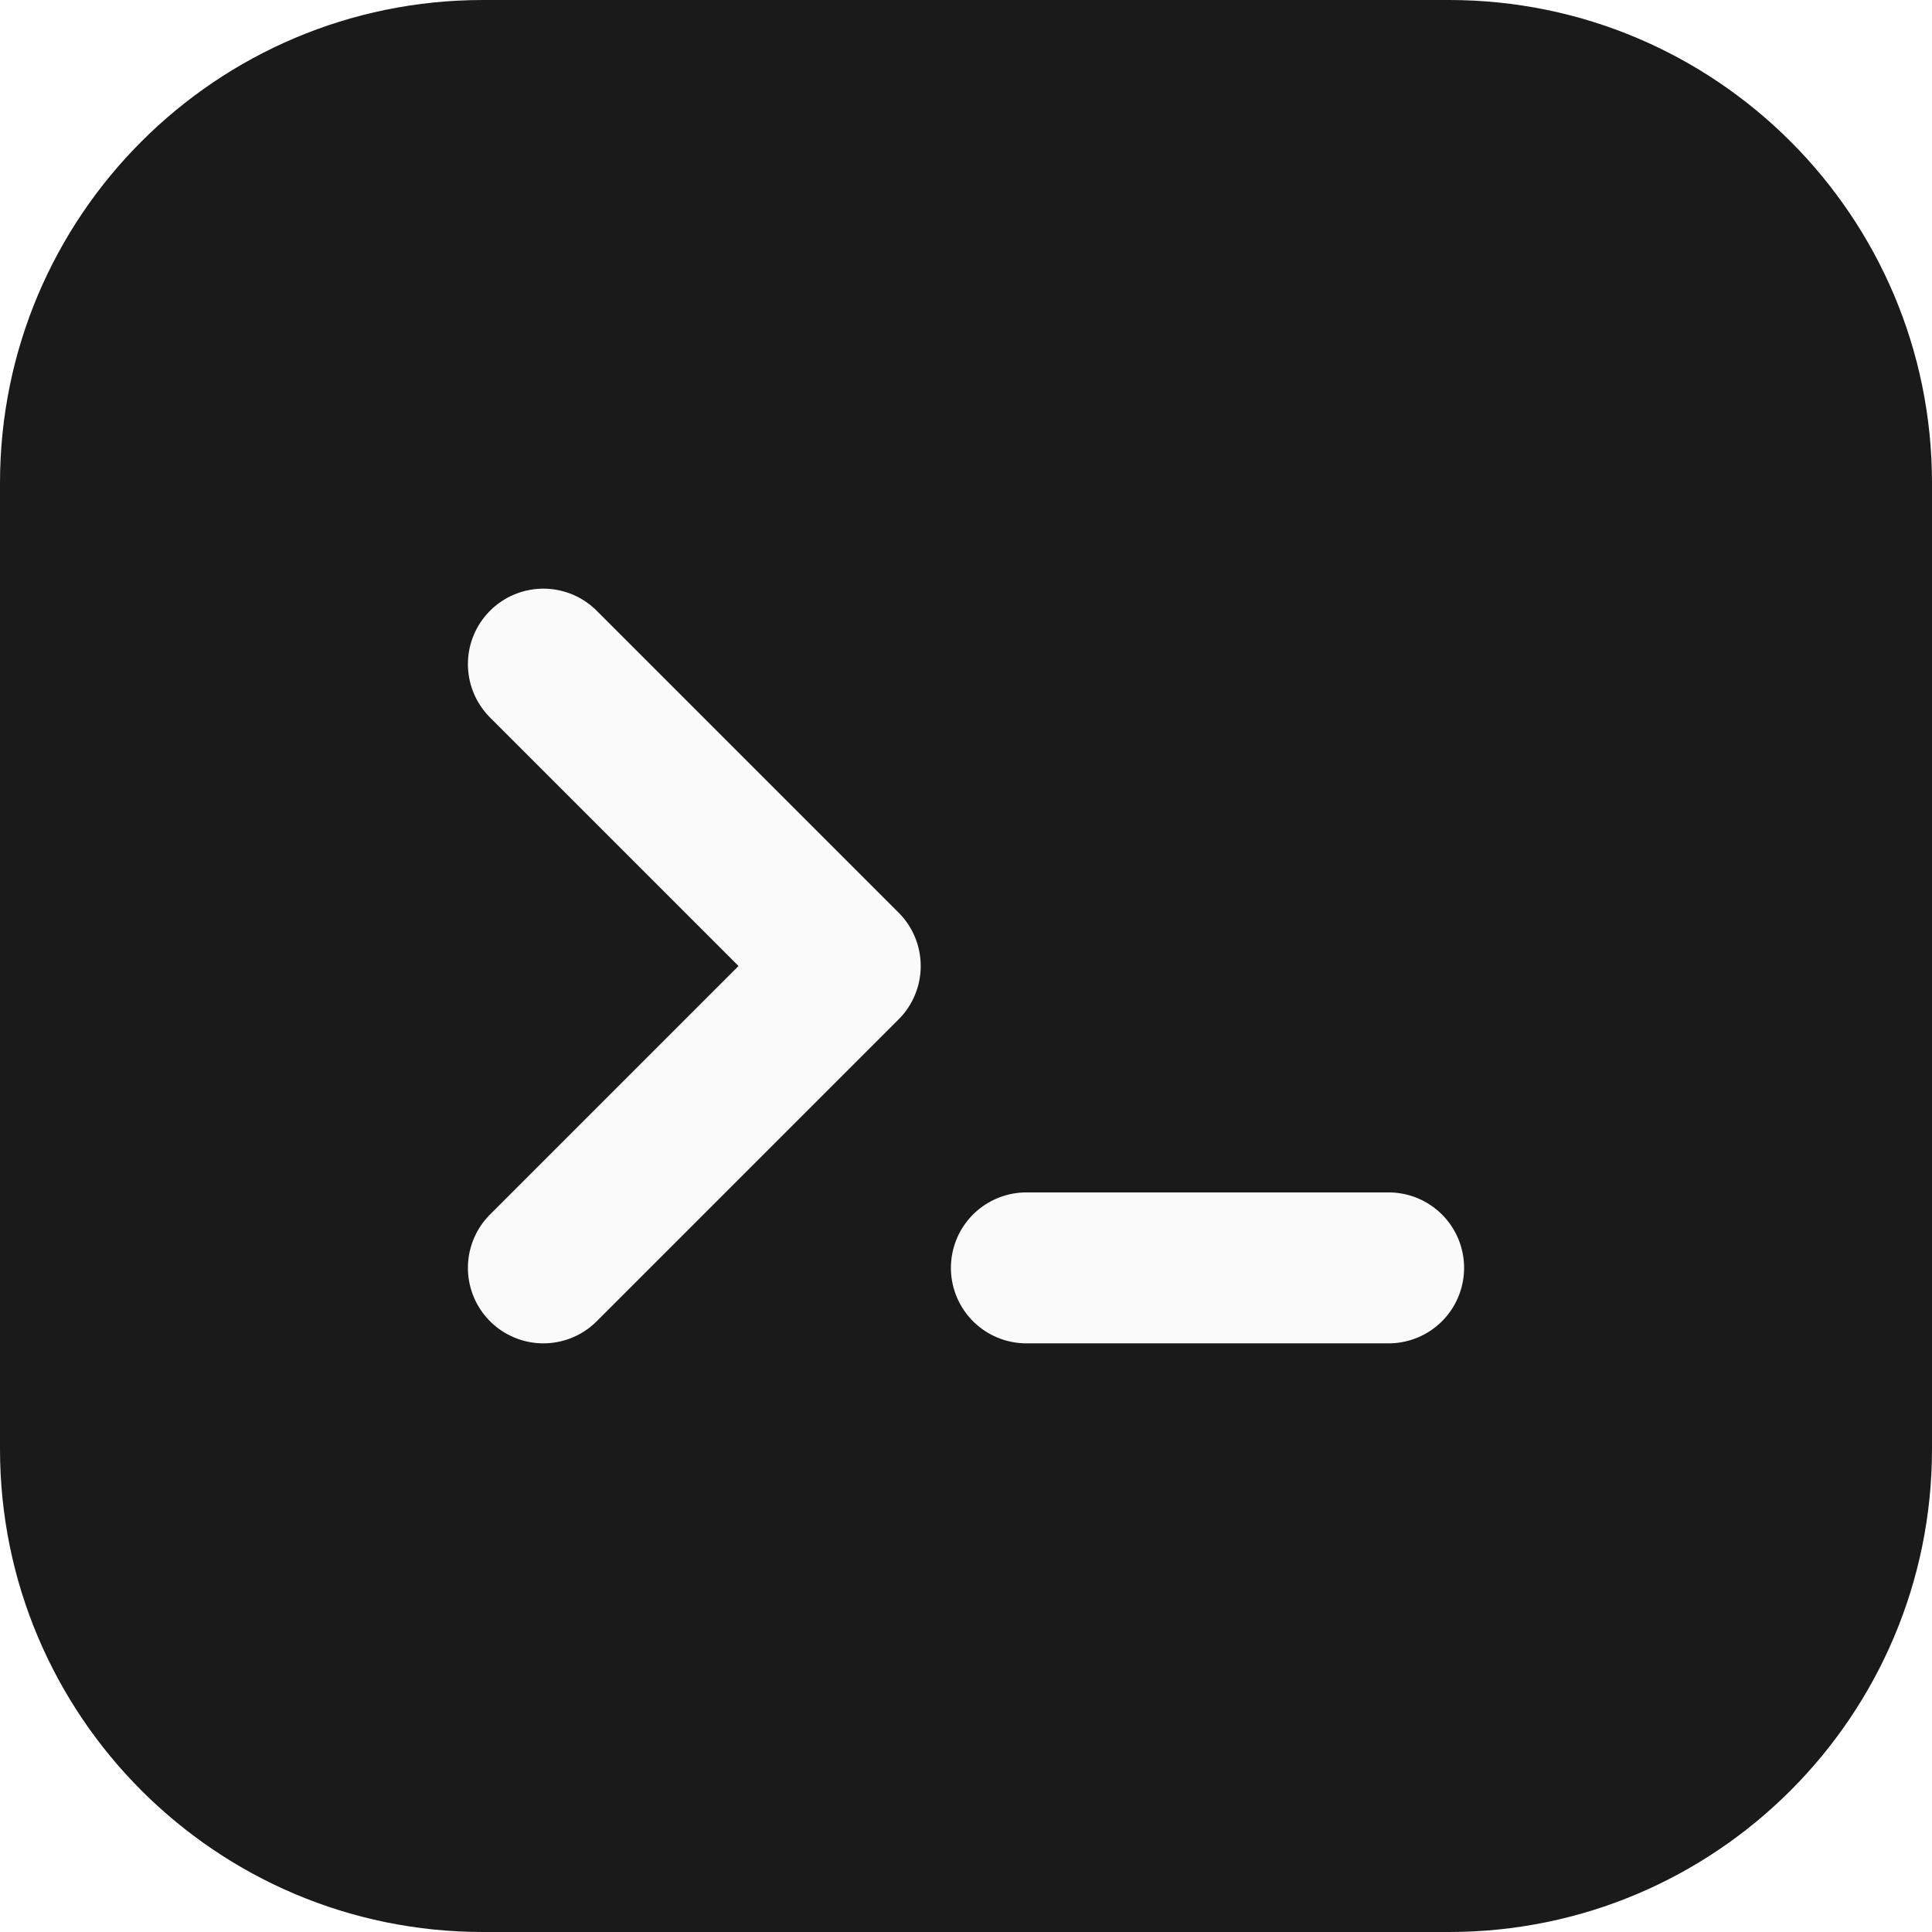
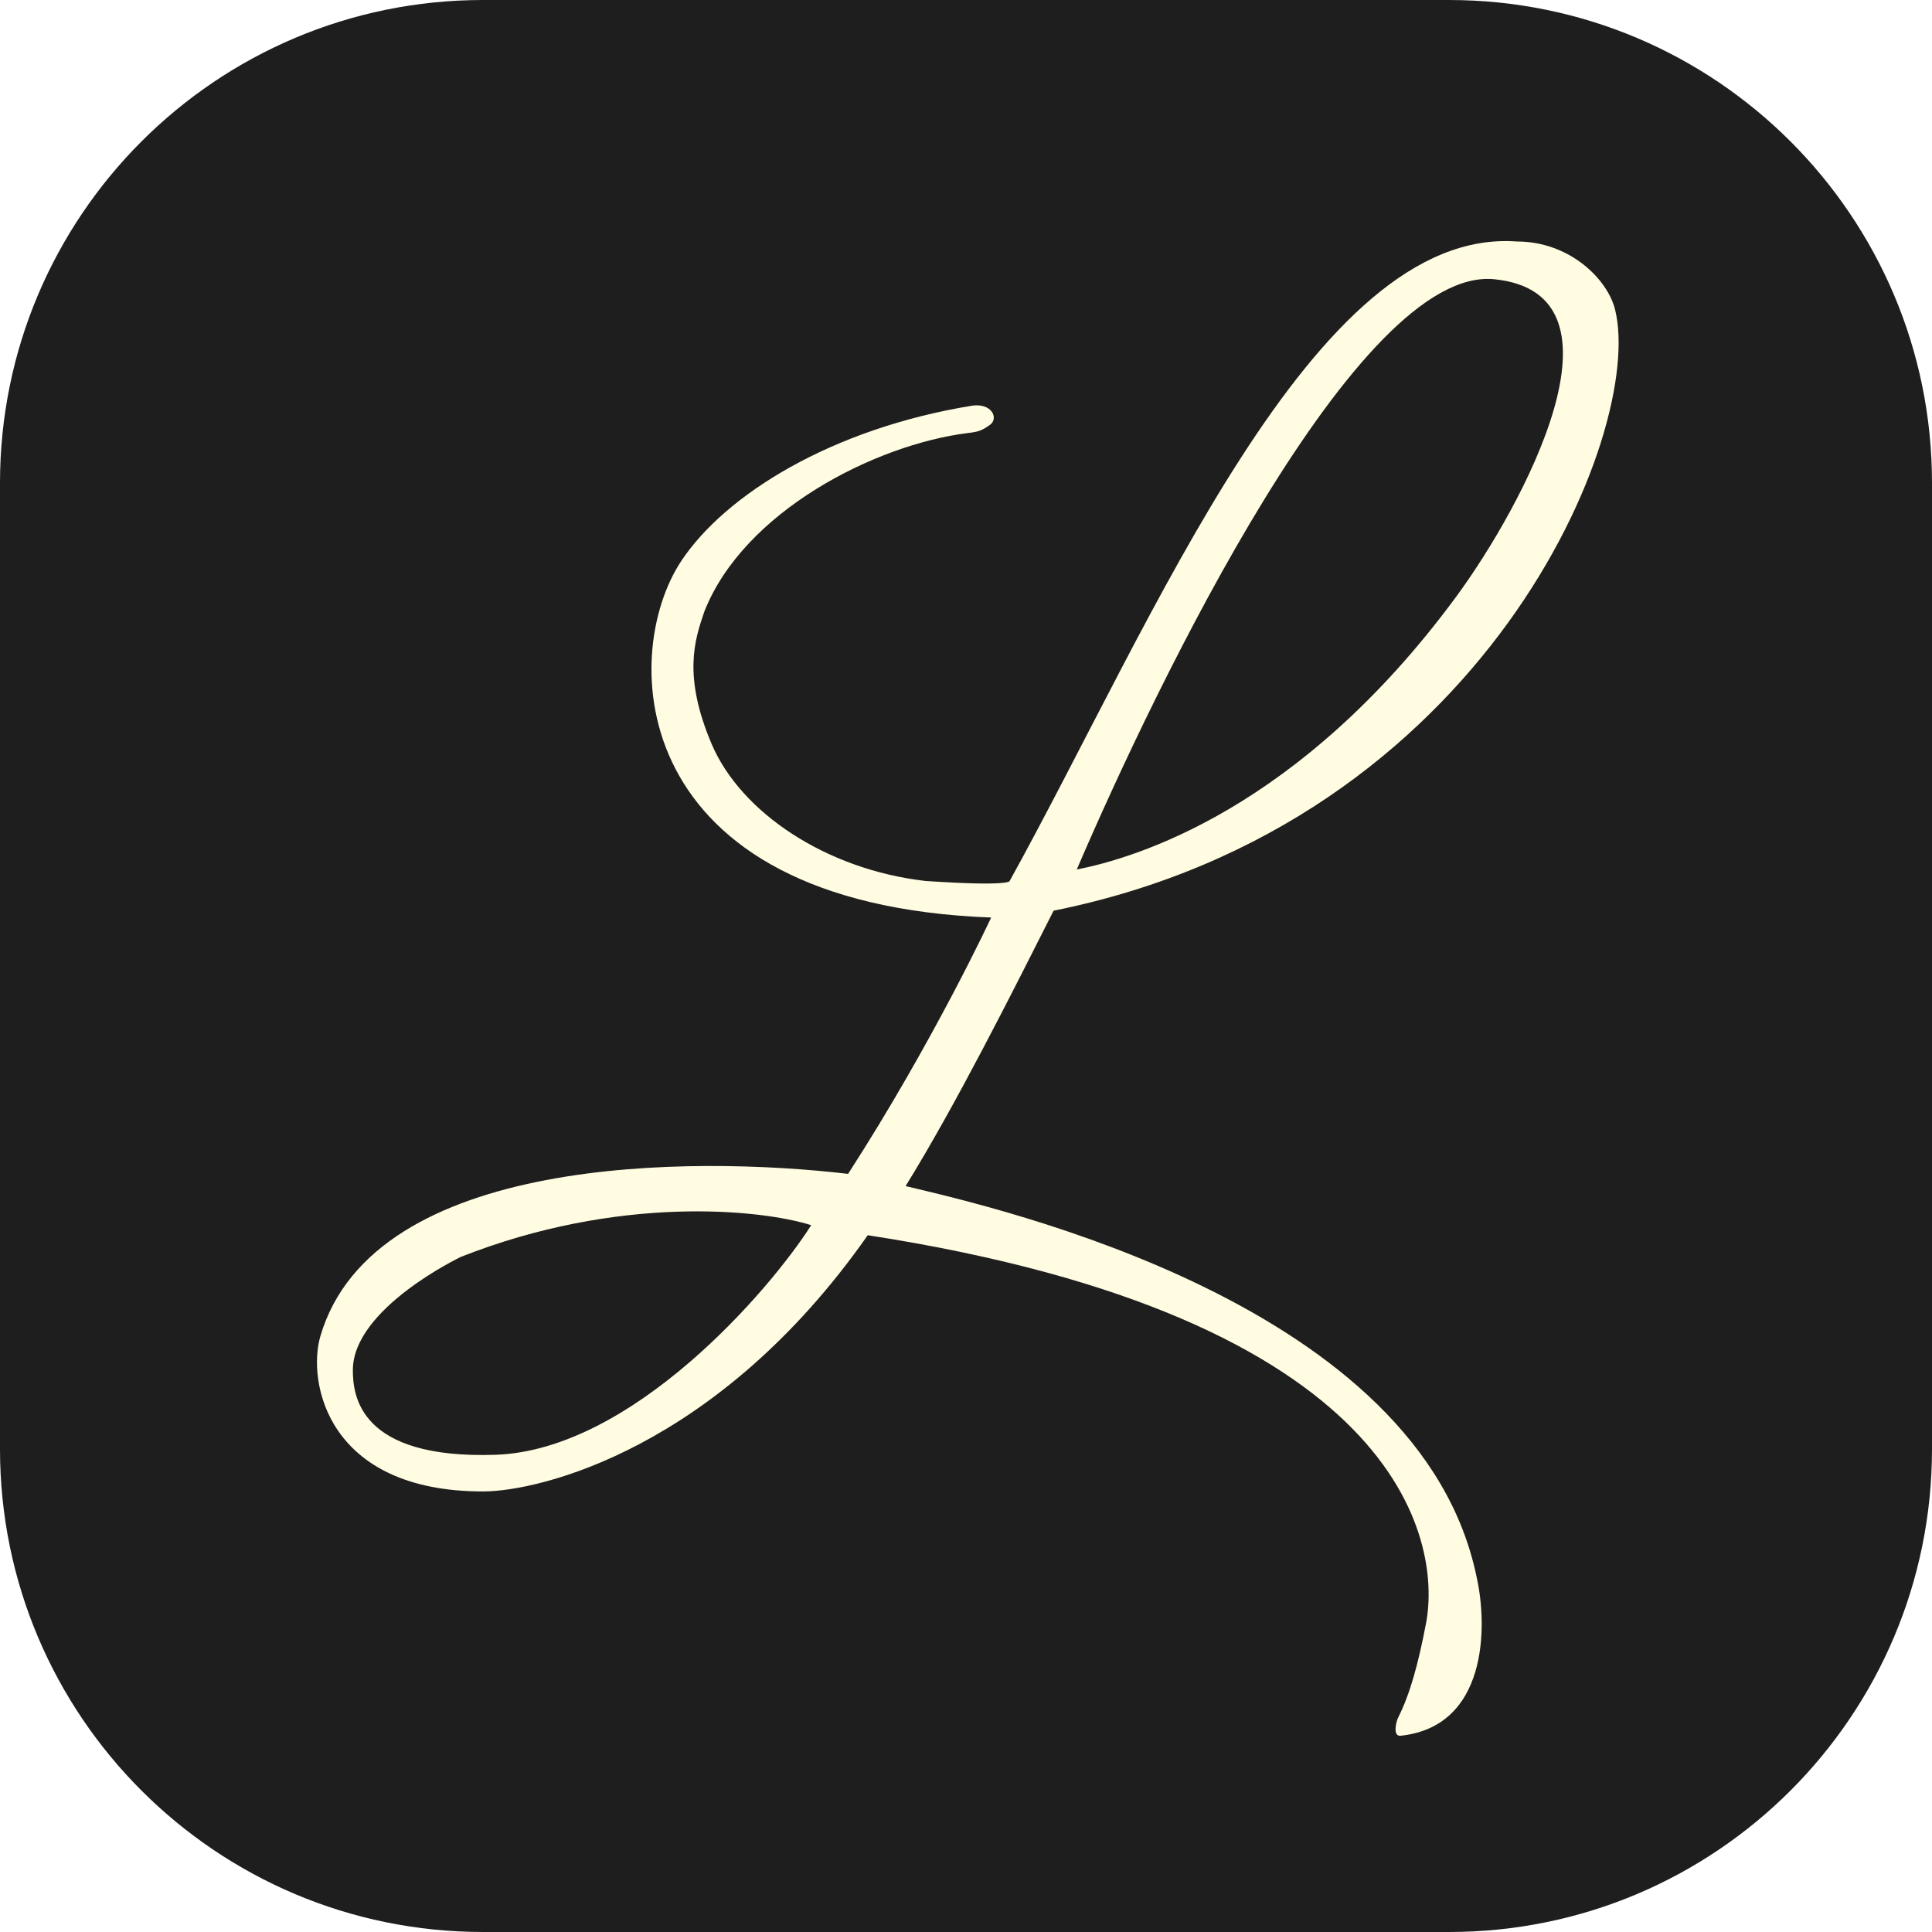
- <svg xmlns="http://www.w3.org/2000/svg" viewBox="0 0 32 32">
+ <svg xmlns="http://www.w3.org/2000/svg" width="128" height="128" viewBox="0 0 128 128" fill="none">
  <style>
-     .bg { fill: #1a1a1a; }
-     .fg { stroke: #fafafa; }
-     @media (prefers-color-scheme: dark) {
-       .bg { fill: #fafafa; }
-       .fg { stroke: #1a1a1a; }
-     }
-   </style>
-   <rect class="bg" width="32" height="32" rx="8" />
-   <g class="fg" fill="none" stroke-width="2.5" stroke-linecap="round" stroke-linejoin="round">
-     <path d="M9 11l5 5-5 5" />
-     <path d="M17 21h6" />
+   .bg { fill: #1E1E1E; }
+   .fg { stroke: #FFFCE1; }
+   @media (prefers-color-scheme: dark) {
+     .bg { fill: #FFFCE1; }
+     .fg { stroke: #1E1E1E; }
+   }
+ </style>
+   <rect class="bg" width="128" height="128" rx="32" />
+   <mask id="mask0_125_3" style="mask-type:alpha" maskUnits="userSpaceOnUse" x="21" y="15" width="87" height="100">
+     <path fill-rule="evenodd" clip-rule="evenodd" d="M45.135 37.168C48.047 32.776 55.095 28.385 64.442 26.871C65.667 26.719 66.127 27.628 65.667 28.082C65.667 28.082 65.312 28.385 64.901 28.536C64.615 28.642 64.135 28.688 64.135 28.688C58.006 29.445 49.26 33.88 46.655 40.542C46.042 42.359 45.216 44.74 47.144 49.283C49.072 53.825 54.724 57.609 61.313 58.366C66.982 58.748 66.893 58.366 66.893 58.366C76.5 41 87 15 100.5 16C104 16 106.5 18.5 107 20.5C109.009 28.536 98.457 54.581 69.804 60.335C67.046 65.786 63.369 73.13 59.998 78.582C66.123 80.038 94.167 86.379 97.844 104.55C98.559 107.78 98.549 114.392 92.788 114.998C92.271 115.052 92.481 114.089 92.635 113.786C93.416 112.241 93.967 110.221 94.473 107.578C95.546 101.975 92.732 87.287 57.491 81.836C47.562 96.009 35.744 98.812 31.998 98.812C21.655 98.812 20.335 91.527 21.233 88.499C24.788 76.506 45.871 76.561 56.188 77.772C61.857 68.99 65.667 60.789 65.667 60.789C41.458 59.88 40.998 43.408 45.135 37.168ZM32.812 96.384C41.852 96.091 50.987 85.512 53.745 81.171C50.374 80.111 40.952 79.155 30.532 83.273C30.532 83.273 23.378 86.682 23.378 90.77C23.378 92.436 23.772 96.677 32.812 96.384ZM99 18.5C89.96 17.591 76.648 45.243 71.337 57.609C75.167 56.852 86.081 53.673 96.5 39.5C100.841 33.594 108.5 19.454 99 18.5Z" fill="#FFFCE1" />
+   </mask>
+   <g mask="url(#mask0_125_3)">
+     <path class="fg" d="M64.5 27.5C56.719 28.885 42.84 34.78 44.5 46C46.16 57.22 56.569 60.02 68.5 59.5C74.898 58.807 86.71 56.875 97.5 41.5C108.29 26.125 106.131 19.058 102.5 17.5C94.2 15.422 88.302 23.06 83.634 31.371C72.246 51.643 62.365 74.484 56.659 81.4C40.793 100.629 33.112 97.5 30 97.5C26.888 97.5 14.475 91.869 29 82C45.6 70.721 82.85 87.298 88 91.5C102.006 102.928 96.056 110.576 94.5 113" stroke-width="6" stroke-linecap="round" />
  </g>
</svg>
